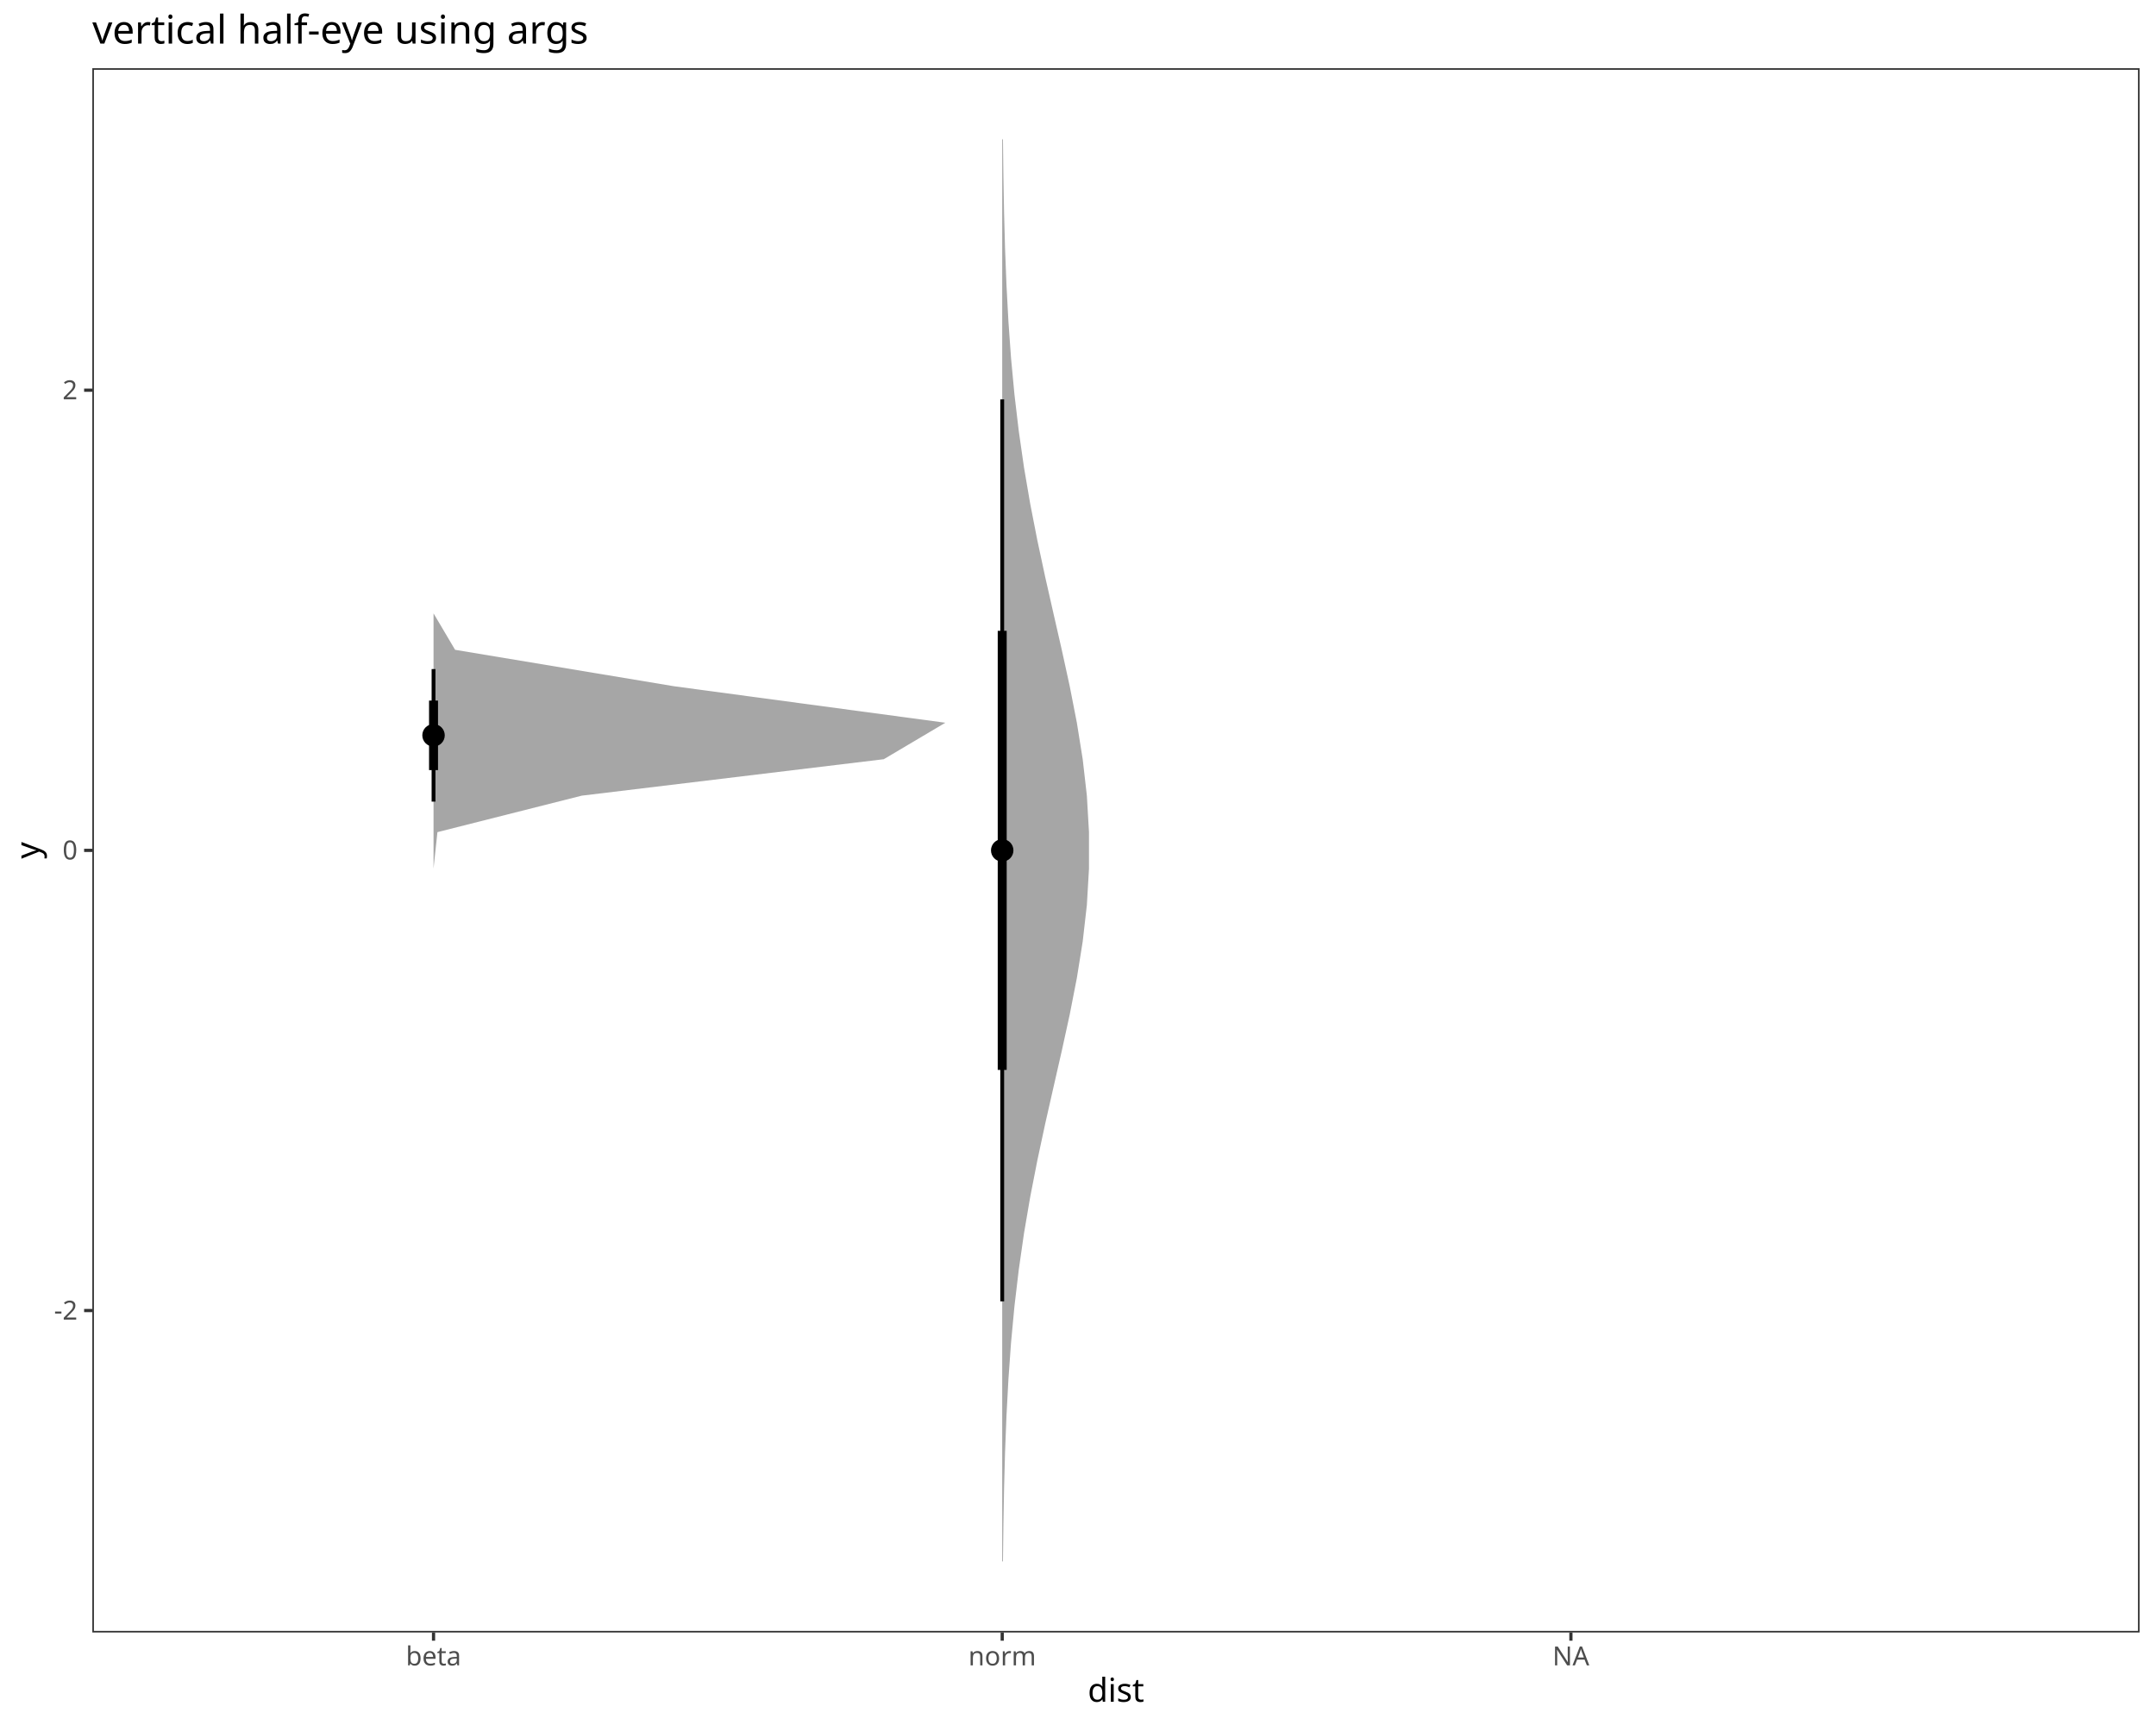
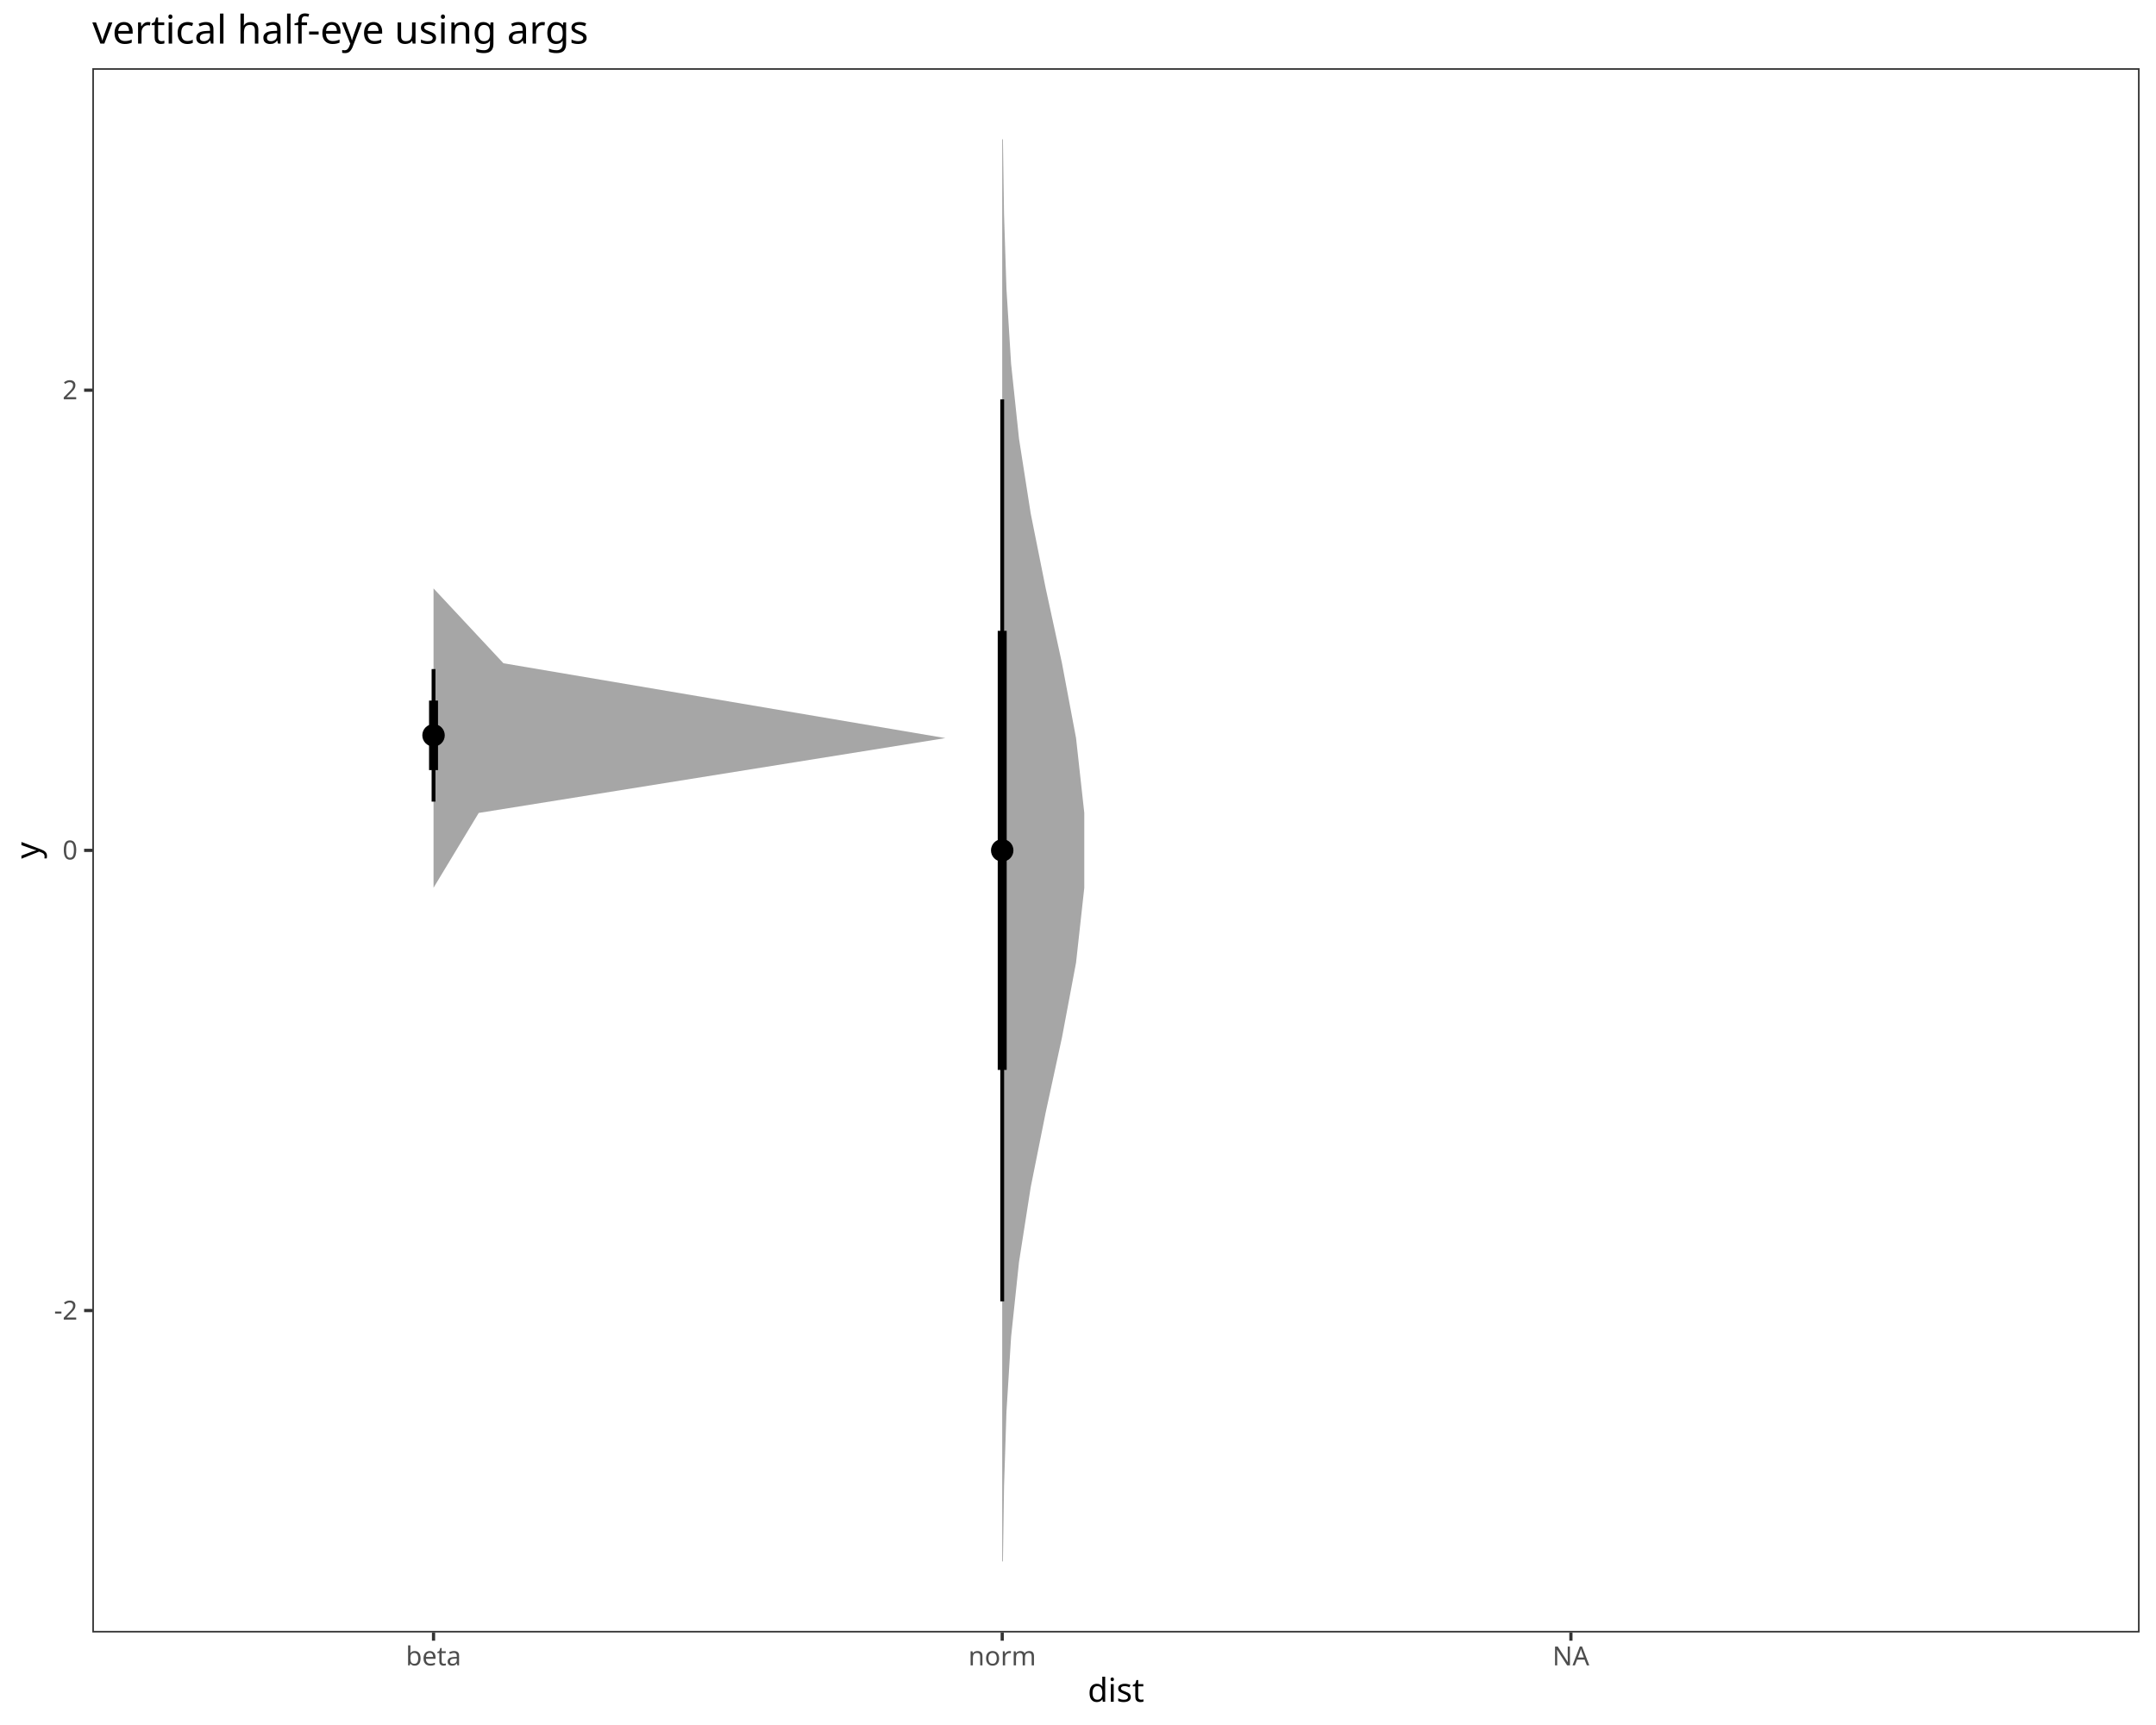
<svg xmlns="http://www.w3.org/2000/svg" class="svglite" data-engine-version="2.0" width="720.00pt" height="576.00pt" viewBox="0 0 720.00 576.00">
  <defs>
    <style type="text/css">
    .svglite line, .svglite polyline, .svglite polygon, .svglite path, .svglite rect, .svglite circle {
      fill: none;
      stroke: #000000;
      stroke-linecap: round;
      stroke-linejoin: round;
      stroke-miterlimit: 10.00;
    }
  </style>
  </defs>
  <rect width="100%" height="100%" style="stroke: none; fill: #FFFFFF;" />
  <defs>
    <clipPath id="cpMC4wMHw3MjAuMDB8MC4wMHw1NzYuMDA=">
      <rect x="0.00" y="0.00" width="720.00" height="576.00" />
    </clipPath>
  </defs>
  <g clip-path="url(#cpMC4wMHw3MjAuMDB8MC4wMHw1NzYuMDA=)">
    <rect x="0.00" y="0.00" width="720.00" height="576.00" style="stroke-width: 1.07; stroke: #FFFFFF; fill: #FFFFFF;" />
  </g>
  <defs>
    <clipPath id="cpMzAuODN8NzE0LjUyfDIyLjc4fDU0NS4xMQ==">
      <rect x="30.83" y="22.78" width="683.69" height="522.33" />
    </clipPath>
  </defs>
  <g clip-path="url(#cpMzAuODN8NzE0LjUyfDIyLjc4fDU0NS4xMQ==)">
    <rect x="30.83" y="22.78" width="683.69" height="522.33" style="stroke-width: 1.07; stroke: none; fill: #FFFFFF;" />
-     <polygon points="334.94,521.37 335.09,509.19 335.31,497.02 335.64,484.84 336.12,472.67 336.77,460.49 337.64,448.32 338.78,436.14 340.22,423.97 341.97,411.79 344.05,399.62 346.43,387.44 349.04,375.26 351.80,363.09 354.58,350.91 357.24,338.74 359.62,326.56 361.57,314.39 362.96,302.21 363.67,290.04 363.67,277.86 362.96,265.68 361.57,253.51 359.62,241.33 357.24,229.16 354.58,216.98 351.80,204.81 349.04,192.63 346.43,180.46 344.05,168.28 341.97,156.11 340.22,143.93 338.78,131.75 337.64,119.58 336.77,107.40 336.12,95.23 335.64,83.05 335.31,70.88 335.09,58.70 334.94,46.53 334.69,46.53 334.69,58.70 334.69,70.88 334.69,83.05 334.69,95.23 334.69,107.40 334.69,119.58 334.69,131.75 334.69,143.93 334.69,156.11 334.69,168.28 334.69,180.46 334.69,192.63 334.69,204.81 334.69,216.98 334.69,229.16 334.69,241.33 334.69,253.51 334.69,265.68 334.69,277.86 334.69,290.04 334.69,302.21 334.69,314.39 334.69,326.56 334.69,338.74 334.69,350.91 334.69,363.09 334.69,375.26 334.69,387.44 334.69,399.62 334.69,411.79 334.69,423.97 334.69,436.14 334.69,448.32 334.69,460.49 334.69,472.67 334.69,484.84 334.69,497.02 334.69,509.19 334.69,521.37 " style="stroke-width: 2.13; stroke: none; fill: #A6A6A6;" />
-     <polygon points="144.78,521.37 144.78,509.19 144.78,497.02 144.78,484.84 144.78,472.67 144.78,460.49 144.78,448.32 144.78,436.14 144.78,423.97 144.78,411.79 144.78,399.62 144.78,387.44 144.78,375.26 144.78,363.09 144.78,350.91 144.78,338.74 144.78,326.56 144.78,314.39 144.78,302.21 144.78,290.04 146.08,277.86 194.28,265.68 295.14,253.51 315.70,241.33 225.19,229.16 151.98,216.98 144.78,204.81 144.78,192.63 144.78,180.46 144.78,168.28 144.78,156.11 144.78,143.93 144.78,131.75 144.78,119.58 144.78,107.40 144.78,95.23 144.78,83.05 144.78,70.88 144.78,58.70 144.78,46.53 144.78,46.53 144.78,58.70 144.78,70.88 144.78,83.05 144.78,95.23 144.78,107.40 144.78,119.58 144.78,131.75 144.78,143.93 144.78,156.11 144.78,168.28 144.78,180.46 144.78,192.63 144.78,204.81 144.78,216.98 144.78,229.16 144.78,241.33 144.78,253.51 144.78,265.68 144.78,277.86 144.78,290.04 144.78,302.21 144.78,314.39 144.78,326.56 144.78,338.74 144.78,350.91 144.78,363.09 144.78,375.26 144.78,387.44 144.78,399.62 144.78,411.79 144.78,423.97 144.78,436.14 144.78,448.32 144.78,460.49 144.78,472.67 144.78,484.84 144.78,497.02 144.78,509.19 144.78,521.37 " style="stroke-width: 2.13; stroke: none; fill: #A6A6A6;" />
+     <polygon points="334.93,521.37 335.30,496.38 336.11,471.39 337.66,446.39 340.30,421.40 344.21,396.41 349.22,371.42 354.65,346.43 359.35,321.44 362.10,296.44 362.10,271.45 359.35,246.46 354.65,221.47 349.22,196.48 344.21,171.48 340.30,146.49 337.66,121.50 336.11,96.51 335.30,71.52 334.93,46.53 334.69,46.53 334.69,71.52 334.69,96.51 334.69,121.50 334.69,146.49 334.69,171.48 334.69,196.48 334.69,221.47 334.69,246.46 334.69,271.45 334.69,296.44 334.69,321.44 334.69,346.43 334.69,371.42 334.69,396.41 334.69,421.40 334.69,446.39 334.69,471.39 334.69,496.38 334.69,521.37 " style="stroke-width: 2.13; stroke: none; fill: #A6A6A6;" />
+     <polygon points="144.78,521.37 144.78,496.38 144.78,471.39 144.78,446.39 144.78,421.40 144.78,396.41 144.78,371.42 144.78,346.43 144.78,321.44 144.78,296.44 159.87,271.45 315.70,246.46 168.12,221.47 144.78,196.48 144.78,171.48 144.78,146.49 144.78,121.50 144.78,96.51 144.78,71.52 144.78,46.53 144.78,46.53 144.78,71.52 144.78,96.51 144.78,121.50 144.78,146.49 144.78,171.48 144.78,196.48 144.78,221.47 144.78,246.46 144.78,271.45 144.78,296.44 144.78,321.44 144.78,346.43 144.78,371.42 144.78,396.41 144.78,421.40 144.78,446.39 144.78,471.39 144.78,496.38 144.78,521.37 " style="stroke-width: 2.13; stroke: none; fill: #A6A6A6;" />
    <line x1="334.69" y1="434.53" x2="334.69" y2="133.36" style="stroke-width: 1.28; stroke-linecap: butt;" />
    <line x1="334.69" y1="357.26" x2="334.69" y2="210.64" style="stroke-width: 2.99; stroke-linecap: butt;" />
    <line x1="144.78" y1="267.66" x2="144.78" y2="223.41" style="stroke-width: 1.28; stroke-linecap: butt;" />
    <line x1="144.78" y1="257.14" x2="144.78" y2="233.93" style="stroke-width: 2.99; stroke-linecap: butt;" />
    <circle cx="334.69" cy="283.95" r="1.68" style="stroke-width: 1.06; fill: #000000;" />
    <circle cx="334.69" cy="283.95" r="3.22" style="stroke-width: 1.06; fill: #000000;" />
    <circle cx="144.78" cy="245.53" r="1.68" style="stroke-width: 1.06; fill: #000000;" />
    <circle cx="144.78" cy="245.53" r="3.22" style="stroke-width: 1.06; fill: #000000;" />
    <rect x="30.83" y="22.78" width="683.69" height="522.33" style="stroke-width: 1.07; stroke: #333333;" />
  </g>
  <g clip-path="url(#cpMC4wMHw3MjAuMDB8MC4wMHw1NzYuMDA=)">
    <text x="25.90" y="440.64" text-anchor="end" style="font-size: 8.80px; fill: #4D4D4D; font-family: sans;" textLength="7.82px" lengthAdjust="spacingAndGlyphs">-2</text>
    <text x="25.90" y="286.98" text-anchor="end" style="font-size: 8.80px; fill: #4D4D4D; font-family: sans;" textLength="4.89px" lengthAdjust="spacingAndGlyphs">0</text>
    <text x="25.90" y="133.32" text-anchor="end" style="font-size: 8.80px; fill: #4D4D4D; font-family: sans;" textLength="4.89px" lengthAdjust="spacingAndGlyphs">2</text>
    <polyline points="28.09,437.61 30.83,437.61 " style="stroke-width: 1.07; stroke: #333333; stroke-linecap: butt;" />
    <polyline points="28.09,283.95 30.83,283.95 " style="stroke-width: 1.07; stroke: #333333; stroke-linecap: butt;" />
    <polyline points="28.09,130.29 30.83,130.29 " style="stroke-width: 1.07; stroke: #333333; stroke-linecap: butt;" />
    <polyline points="144.78,547.85 144.78,545.11 " style="stroke-width: 1.07; stroke: #333333; stroke-linecap: butt;" />
    <polyline points="334.69,547.85 334.69,545.11 " style="stroke-width: 1.07; stroke: #333333; stroke-linecap: butt;" />
    <polyline points="524.61,547.85 524.61,545.11 " style="stroke-width: 1.07; stroke: #333333; stroke-linecap: butt;" />
    <text x="144.78" y="556.10" text-anchor="middle" style="font-size: 8.80px; fill: #4D4D4D; font-family: sans;" textLength="17.13px" lengthAdjust="spacingAndGlyphs">beta</text>
    <text x="334.69" y="556.10" text-anchor="middle" style="font-size: 8.80px; fill: #4D4D4D; font-family: sans;" textLength="20.05px" lengthAdjust="spacingAndGlyphs">norm</text>
    <text x="524.61" y="556.10" text-anchor="middle" style="font-size: 8.80px; fill: #4D4D4D; font-family: sans;" textLength="12.23px" lengthAdjust="spacingAndGlyphs">NA</text>
    <text x="372.67" y="568.24" text-anchor="middle" style="font-size: 11.00px; font-family: sans;" textLength="17.12px" lengthAdjust="spacingAndGlyphs">dist</text>
    <text transform="translate(13.05,283.95) rotate(-90)" text-anchor="middle" style="font-size: 11.00px; font-family: sans;" textLength="5.50px" lengthAdjust="spacingAndGlyphs">y</text>
    <text x="30.83" y="14.56" style="font-size: 13.20px; font-family: sans;" textLength="157.03px" lengthAdjust="spacingAndGlyphs">vertical half-eye using args</text>
  </g>
</svg>
